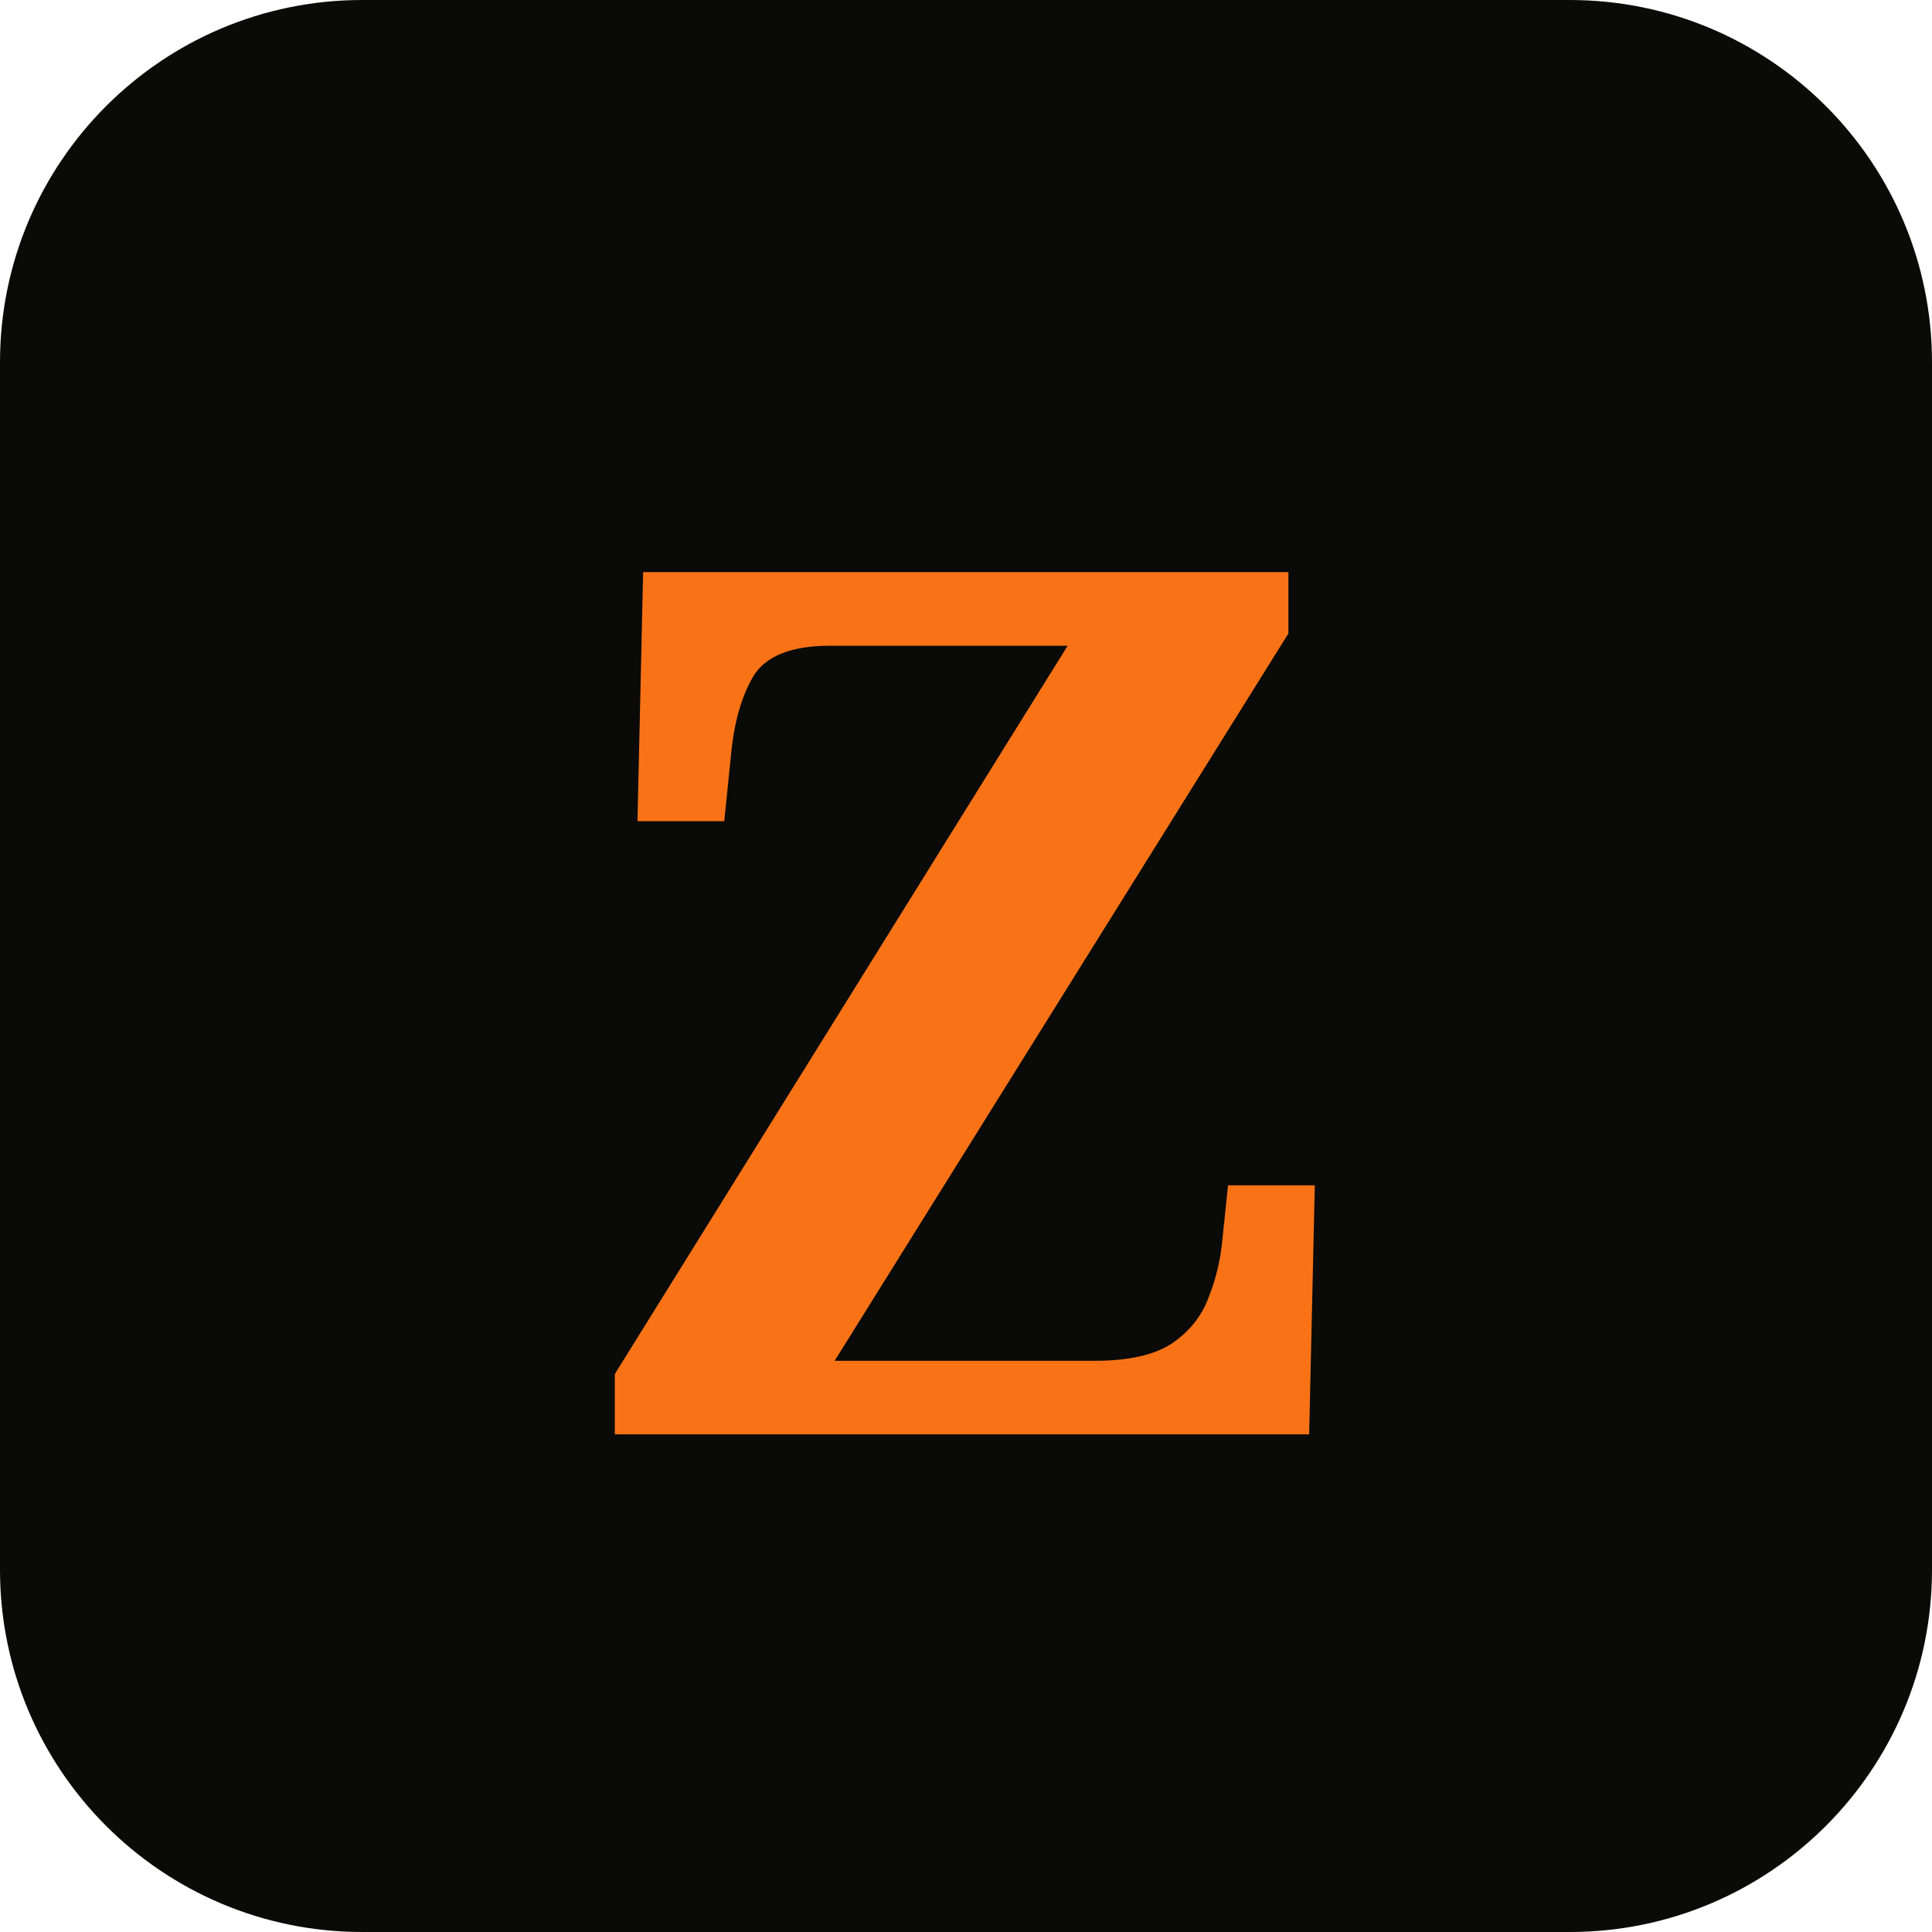
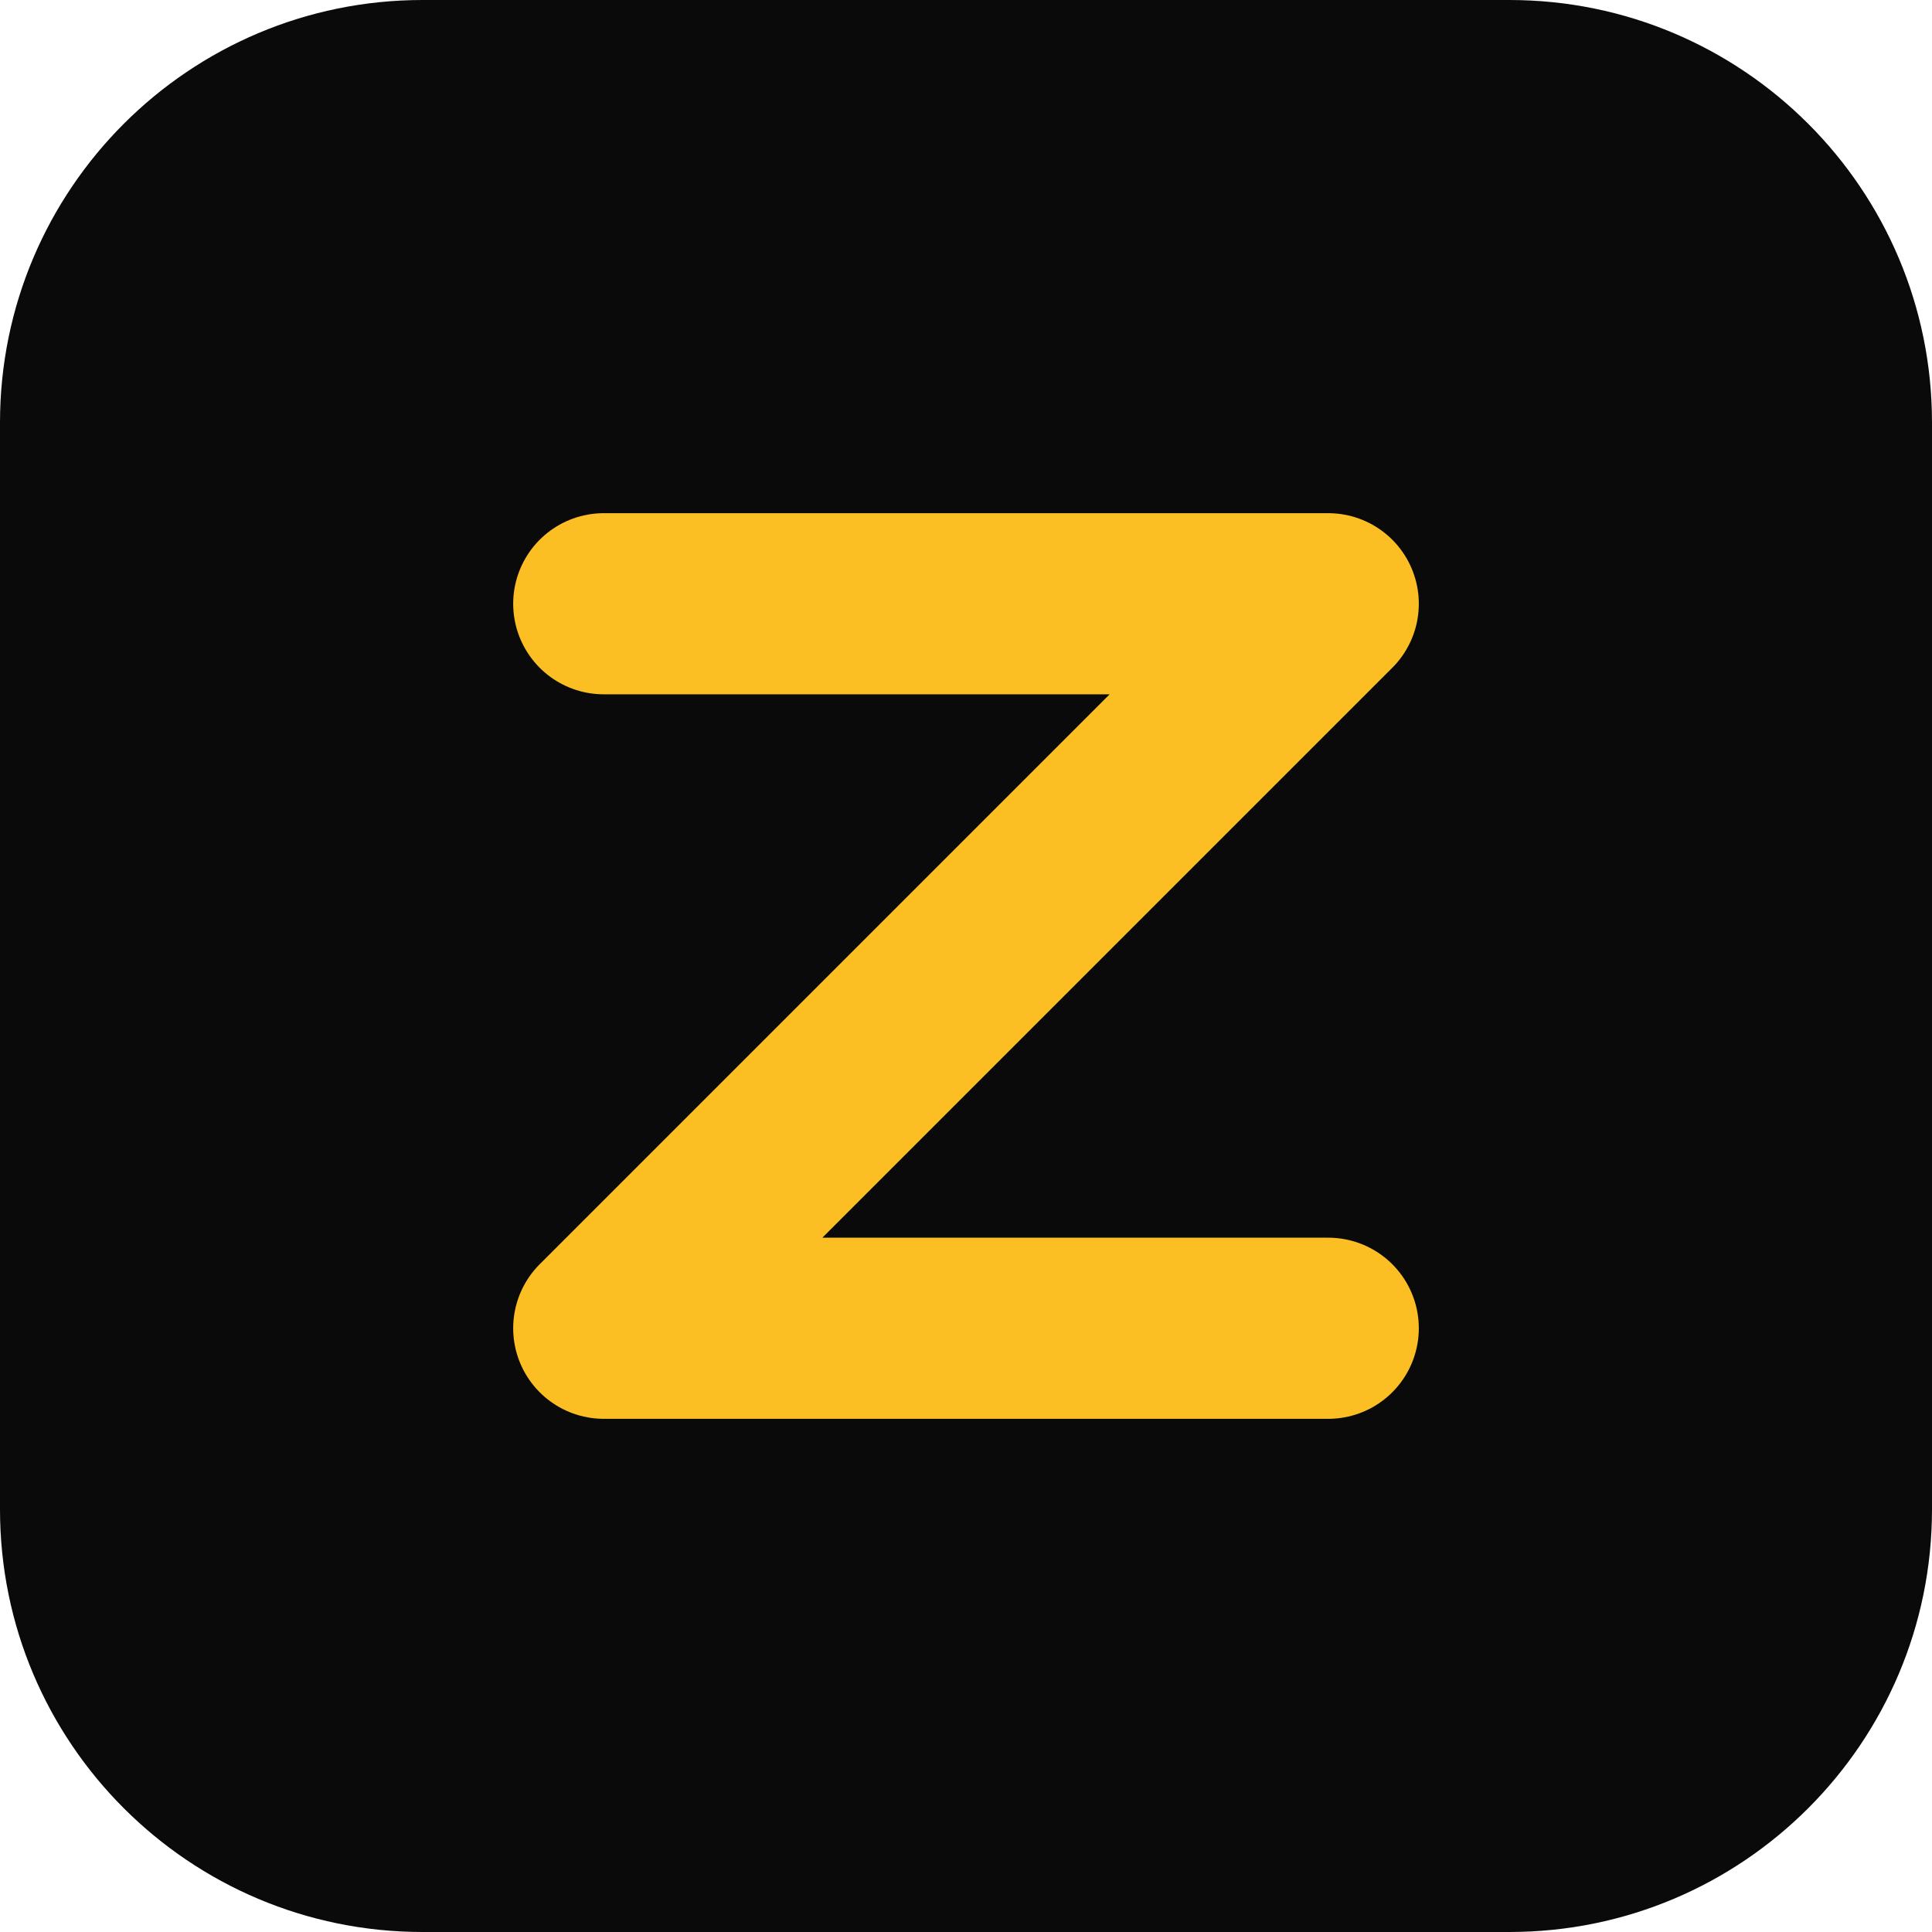
<svg xmlns="http://www.w3.org/2000/svg" viewBox="0 0 32 32">
-   <rect width="32" height="32" rx="6" fill="#0a0a08" />
-   <text x="50%" y="50%" dominant-baseline="central" text-anchor="middle" font-family="Georgia, serif" font-size="20" font-weight="700" fill="#f97316">Z</text>
+   <rect width="32" height="32" rx="7" fill="#0a0a0b" />
+   <path d="M10 10h12L10 22h12" fill="none" stroke="#fbbf24" stroke-width="3" stroke-linecap="round" stroke-linejoin="round" />
</svg>
